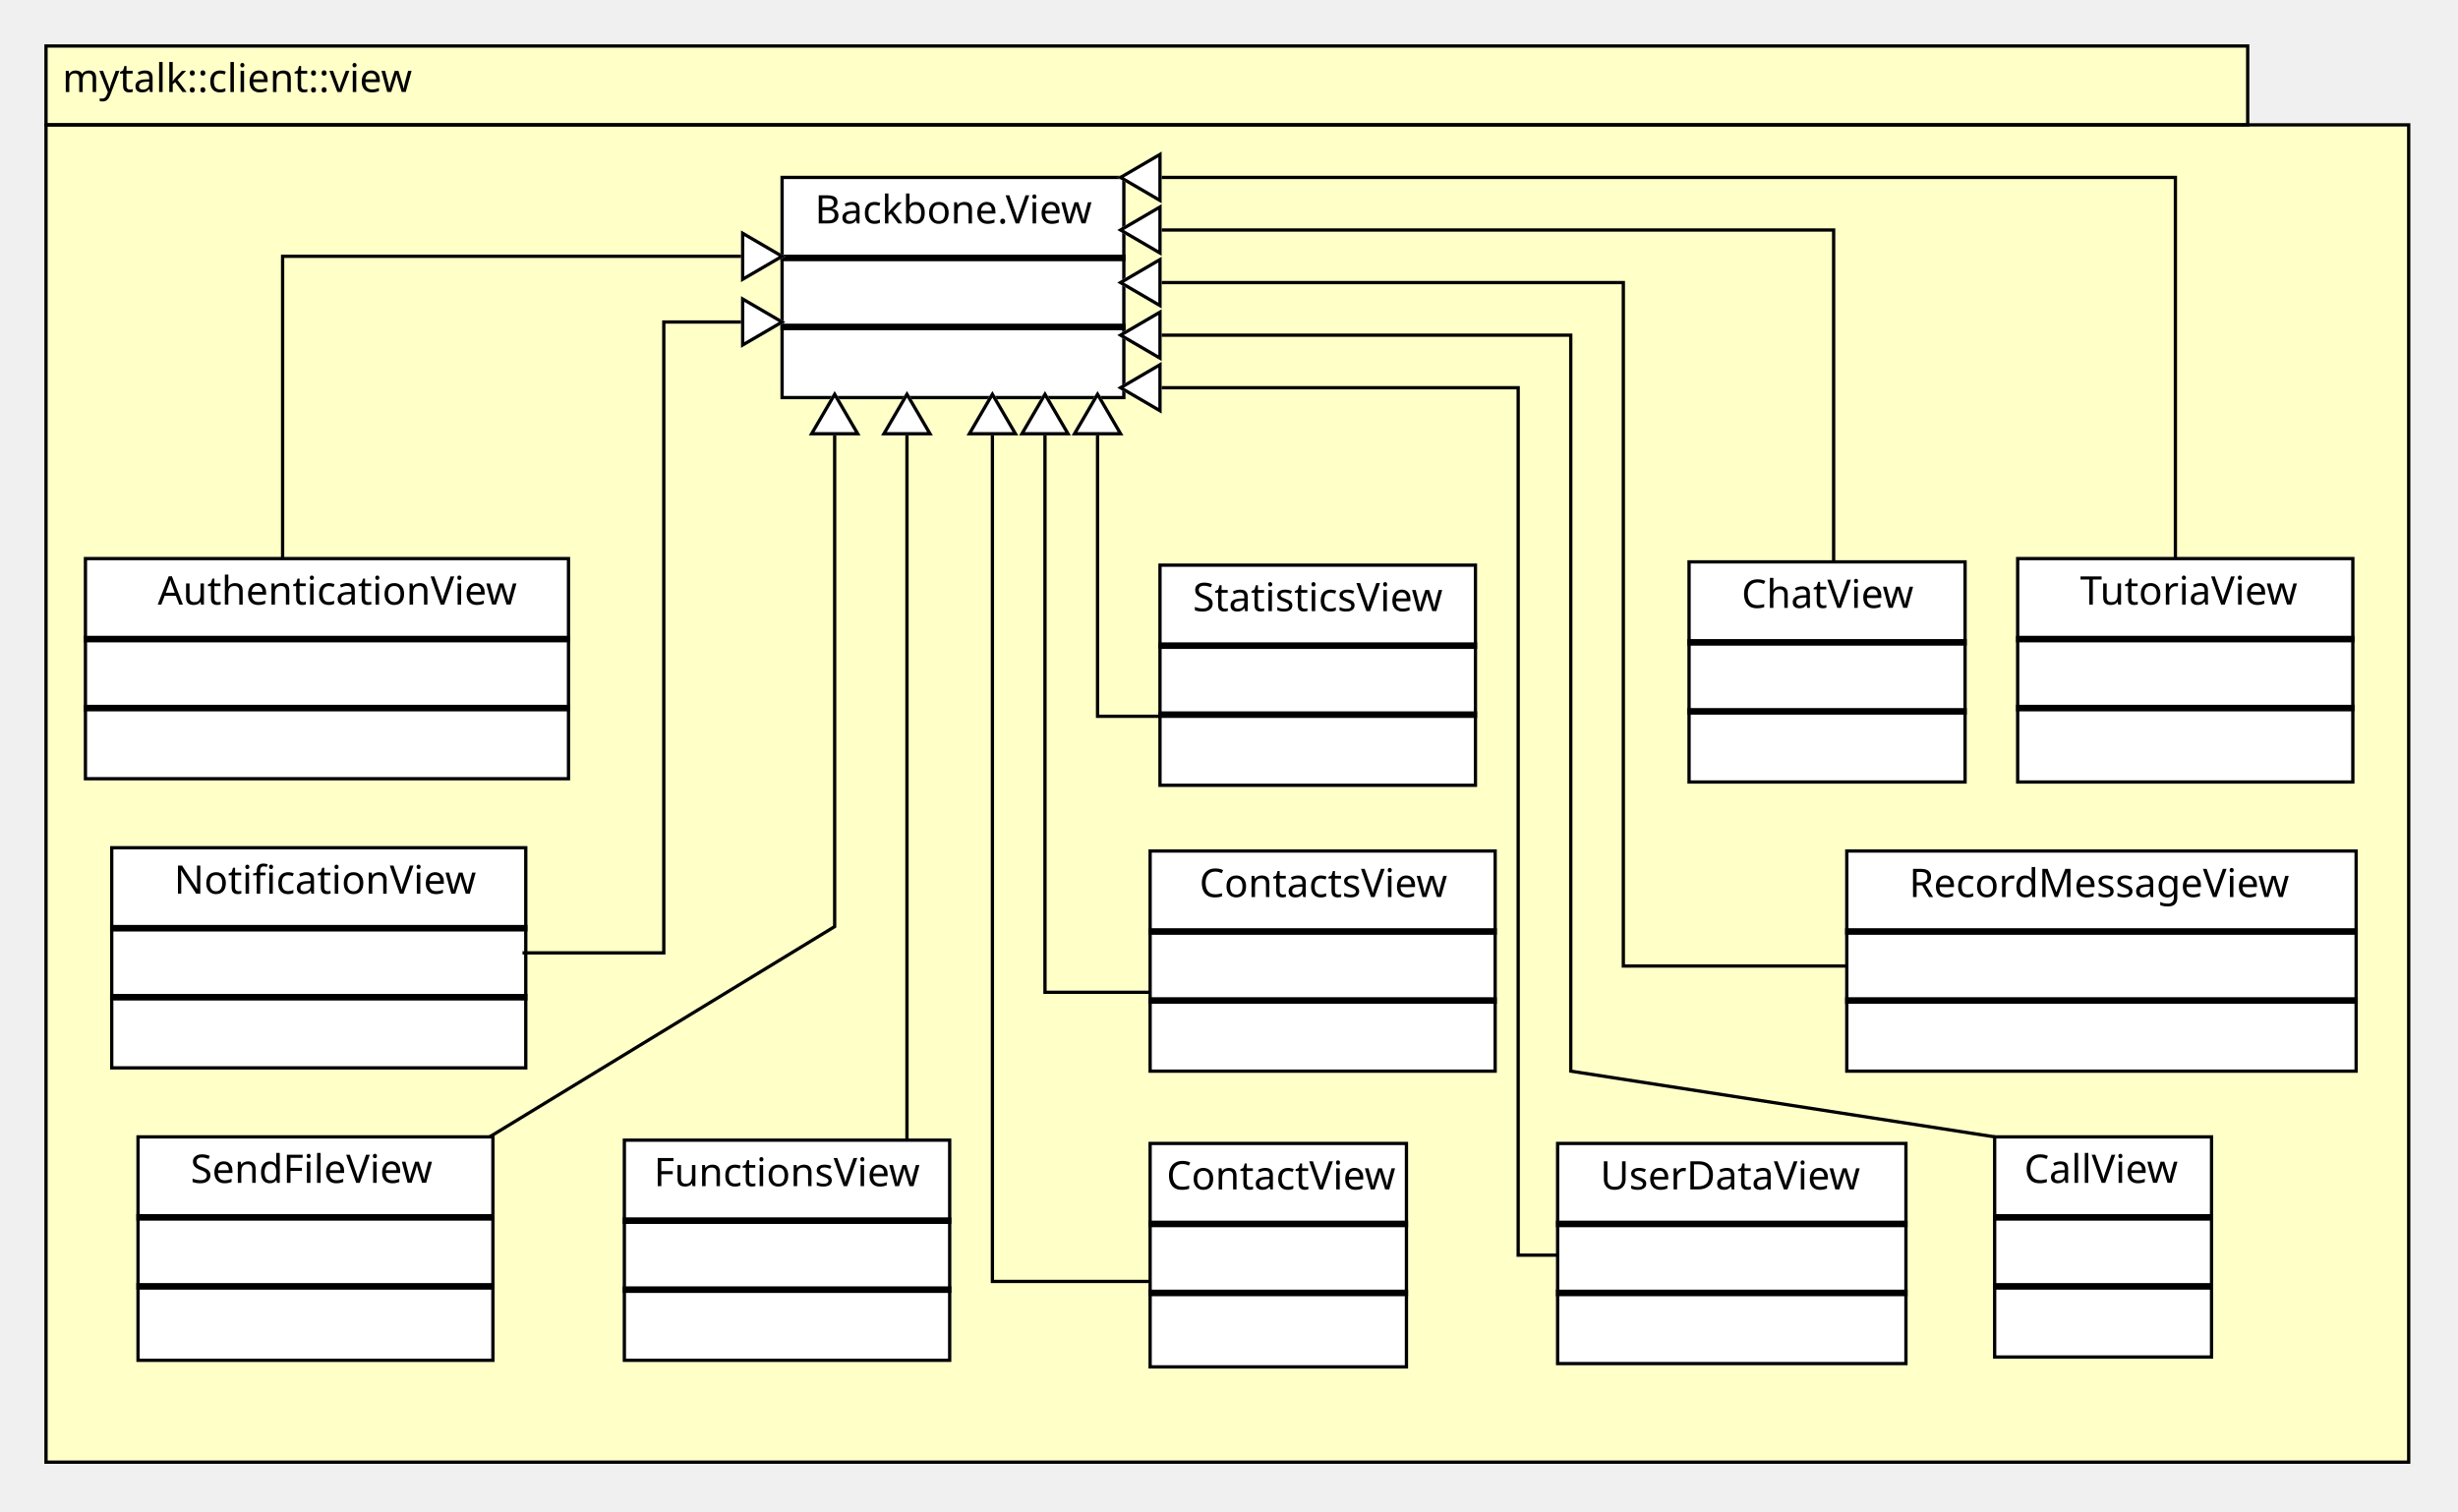
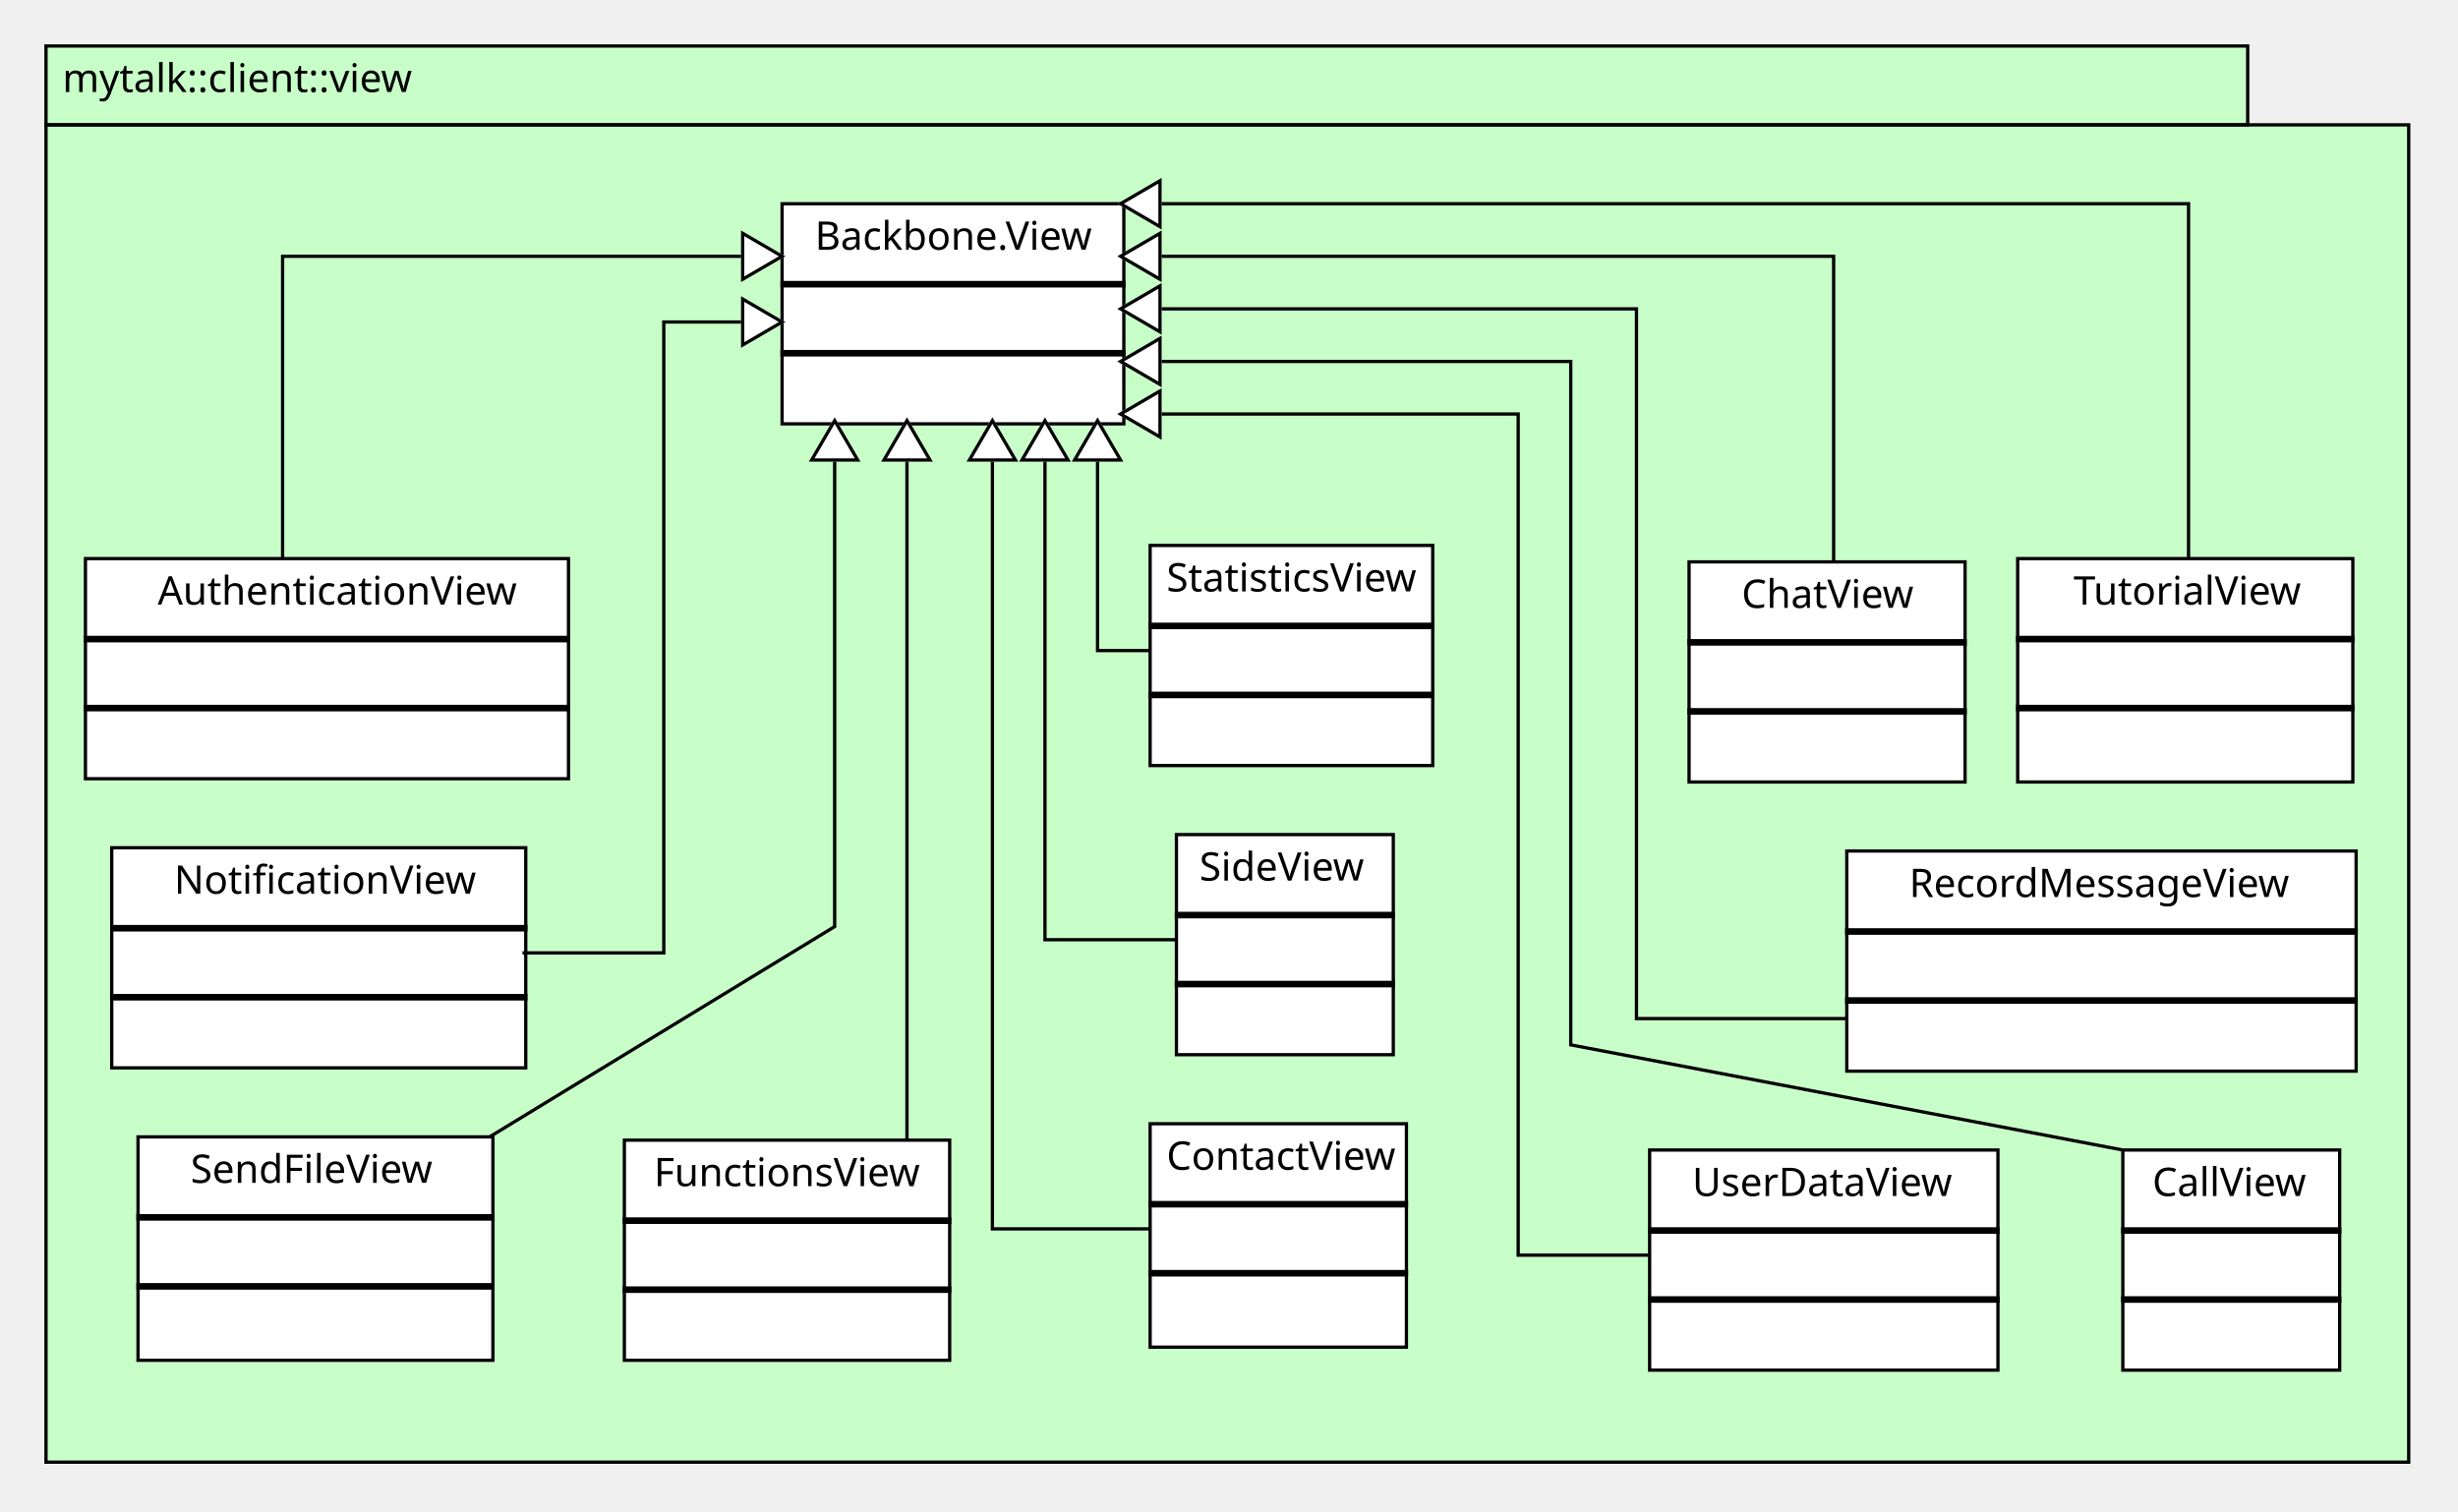
<svg xmlns="http://www.w3.org/2000/svg" height="460" version="1.1" width="748">
-   <polygon fill="#ffffc8" points="14,14 684,14 684,38 733,38 733,445 14,445 14,14" stroke="#ffffc8" stroke-width="1" />
+   <polygon fill="#c8ffc8" points="14,14 684,14 684,38 733,38 733,445 14,445 14,14" stroke="#c8ffc8" stroke-width="1" />
  <rect fill="none" height="24" stroke="#000000" stroke-width="1" width="670" x="14" y="14" />
  <text font-family="Dialog" font-size="12" x="19" y="28">
mytalk::client::view</text>
  <rect fill="none" height="407" stroke="#000000" stroke-width="1" width="719" x="14" y="38" />
  <rect fill="#ffffff" height="67" stroke="#ffffff" stroke-width="1" width="147" x="26" y="170" />
  <rect fill="none" height="67" stroke="#000000" stroke-width="1" width="147" x="26" y="170" />
  <text font-family="Dialog" font-size="12" x="48" y="184">
AuthenticationView</text>
  <rect fill="#000000" height="1" stroke="#000000" stroke-width="1" width="147" x="26" y="194" />
  <rect fill="#000000" height="1" stroke="#000000" stroke-width="1" width="147" x="26" y="215" />
-   <rect fill="#ffffff" height="67" stroke="#ffffff" stroke-width="1" width="105" x="350" y="259" />
-   <rect fill="none" height="67" stroke="#000000" stroke-width="1" width="105" x="350" y="259" />
-   <text font-family="Dialog" font-size="12" x="365" y="273">
- ContactsView</text>
-   <rect fill="#000000" height="1" stroke="#000000" stroke-width="1" width="105" x="350" y="283" />
-   <rect fill="#000000" height="1" stroke="#000000" stroke-width="1" width="105" x="350" y="304" />
-   <rect fill="#ffffff" height="67" stroke="#ffffff" stroke-width="1" width="66" x="607" y="346" />
-   <rect fill="none" height="67" stroke="#000000" stroke-width="1" width="66" x="607" y="346" />
-   <text font-family="Dialog" font-size="12" x="616" y="360">
+   <rect fill="#ffffff" height="67" stroke="#ffffff" stroke-width="1" width="66" x="358" y="254" />
+   <rect fill="none" height="67" stroke="#000000" stroke-width="1" width="66" x="358" y="254" />
+   <text font-family="Dialog" font-size="12" x="365" y="268">
+ SideView</text>
+   <rect fill="#000000" height="1" stroke="#000000" stroke-width="1" width="66" x="358" y="278" />
+   <rect fill="#000000" height="1" stroke="#000000" stroke-width="1" width="66" x="358" y="299" />
+   <rect fill="#ffffff" height="67" stroke="#ffffff" stroke-width="1" width="66" x="646" y="350" />
+   <rect fill="none" height="67" stroke="#000000" stroke-width="1" width="66" x="646" y="350" />
+   <text font-family="Dialog" font-size="12" x="655" y="364">
CallView</text>
-   <rect fill="#000000" height="1" stroke="#000000" stroke-width="1" width="66" x="607" y="370" />
-   <rect fill="#000000" height="1" stroke="#000000" stroke-width="1" width="66" x="607" y="391" />
+   <rect fill="#000000" height="1" stroke="#000000" stroke-width="1" width="66" x="646" y="374" />
+   <rect fill="#000000" height="1" stroke="#000000" stroke-width="1" width="66" x="646" y="395" />
  <rect fill="#ffffff" height="67" stroke="#ffffff" stroke-width="1" width="84" x="514" y="171" />
  <rect fill="none" height="67" stroke="#000000" stroke-width="1" width="84" x="514" y="171" />
  <text font-family="Dialog" font-size="12" x="530" y="185">
ChatView</text>
  <rect fill="#000000" height="1" stroke="#000000" stroke-width="1" width="84" x="514" y="195" />
  <rect fill="#000000" height="1" stroke="#000000" stroke-width="1" width="84" x="514" y="216" />
  <rect fill="#ffffff" height="67" stroke="#ffffff" stroke-width="1" width="126" x="34" y="258" />
  <rect fill="none" height="67" stroke="#000000" stroke-width="1" width="126" x="34" y="258" />
  <text font-family="Dialog" font-size="12" x="53" y="272">
NotificationView</text>
  <rect fill="#000000" height="1" stroke="#000000" stroke-width="1" width="126" x="34" y="282" />
  <rect fill="#000000" height="1" stroke="#000000" stroke-width="1" width="126" x="34" y="303" />
-   <rect fill="#ffffff" height="67" stroke="#ffffff" stroke-width="1" width="106" x="474" y="348" />
-   <rect fill="none" height="67" stroke="#000000" stroke-width="1" width="106" x="474" y="348" />
-   <text font-family="Dialog" font-size="12" x="487" y="362">
+   <rect fill="#ffffff" height="67" stroke="#ffffff" stroke-width="1" width="106" x="502" y="350" />
+   <rect fill="none" height="67" stroke="#000000" stroke-width="1" width="106" x="502" y="350" />
+   <text font-family="Dialog" font-size="12" x="515" y="364">
UserDataView</text>
-   <rect fill="#000000" height="1" stroke="#000000" stroke-width="1" width="106" x="474" y="372" />
-   <rect fill="#000000" height="1" stroke="#000000" stroke-width="1" width="106" x="474" y="393" />
-   <rect fill="#ffffff" height="67" stroke="#ffffff" stroke-width="1" width="96" x="353" y="172" />
-   <rect fill="none" height="67" stroke="#000000" stroke-width="1" width="96" x="353" y="172" />
-   <text font-family="Dialog" font-size="12" x="363" y="186">
+   <rect fill="#000000" height="1" stroke="#000000" stroke-width="1" width="106" x="502" y="374" />
+   <rect fill="#000000" height="1" stroke="#000000" stroke-width="1" width="106" x="502" y="395" />
+   <rect fill="#ffffff" height="67" stroke="#ffffff" stroke-width="1" width="86" x="350" y="166" />
+   <rect fill="none" height="67" stroke="#000000" stroke-width="1" width="86" x="350" y="166" />
+   <text font-family="Dialog" font-size="12" x="355" y="180">
StatisticsView</text>
-   <rect fill="#000000" height="1" stroke="#000000" stroke-width="1" width="96" x="353" y="196" />
-   <rect fill="#000000" height="1" stroke="#000000" stroke-width="1" width="96" x="353" y="217" />
+   <rect fill="#000000" height="1" stroke="#000000" stroke-width="1" width="86" x="350" y="190" />
+   <rect fill="#000000" height="1" stroke="#000000" stroke-width="1" width="86" x="350" y="211" />
  <rect fill="#ffffff" height="67" stroke="#ffffff" stroke-width="1" width="155" x="562" y="259" />
  <rect fill="none" height="67" stroke="#000000" stroke-width="1" width="155" x="562" y="259" />
  <text font-family="Dialog" font-size="12" x="581" y="273">
RecordMessageView</text>
  <rect fill="#000000" height="1" stroke="#000000" stroke-width="1" width="155" x="562" y="283" />
  <rect fill="#000000" height="1" stroke="#000000" stroke-width="1" width="155" x="562" y="304" />
  <rect fill="#ffffff" height="68" stroke="#ffffff" stroke-width="1" width="102" x="614" y="170" />
  <rect fill="none" height="68" stroke="#000000" stroke-width="1" width="102" x="614" y="170" />
-   <text font-family="Dialog" font-size="12" x="633" y="184">
- TutoriaView</text>
+   <text font-family="Dialog" font-size="12" x="631" y="184">
+ TutorialView</text>
  <rect fill="#000000" height="1" stroke="#000000" stroke-width="1" width="102" x="614" y="194" />
  <rect fill="#000000" height="1" stroke="#000000" stroke-width="1" width="102" x="614" y="215" />
  <rect fill="#ffffff" height="68" stroke="#ffffff" stroke-width="1" width="108" x="42" y="346" />
  <rect fill="none" height="68" stroke="#000000" stroke-width="1" width="108" x="42" y="346" />
  <text font-family="Dialog" font-size="12" x="58" y="360">
SendFileView</text>
  <rect fill="#000000" height="1" stroke="#000000" stroke-width="1" width="108" x="42" y="370" />
  <rect fill="#000000" height="1" stroke="#000000" stroke-width="1" width="108" x="42" y="391" />
  <rect fill="#ffffff" height="67" stroke="#ffffff" stroke-width="1" width="99" x="190" y="347" />
  <rect fill="none" height="67" stroke="#000000" stroke-width="1" width="99" x="190" y="347" />
  <text font-family="Dialog" font-size="12" x="199" y="361">
FunctionsView</text>
  <rect fill="#000000" height="1" stroke="#000000" stroke-width="1" width="99" x="190" y="371" />
  <rect fill="#000000" height="1" stroke="#000000" stroke-width="1" width="99" x="190" y="392" />
-   <rect fill="#ffffff" height="67" stroke="#ffffff" stroke-width="1" width="104" x="238" y="54" />
-   <rect fill="none" height="67" stroke="#000000" stroke-width="1" width="104" x="238" y="54" />
-   <text font-family="Dialog" font-size="12" x="248" y="68">
+   <rect fill="#ffffff" height="67" stroke="#ffffff" stroke-width="1" width="104" x="238" y="62" />
+   <rect fill="none" height="67" stroke="#000000" stroke-width="1" width="104" x="238" y="62" />
+   <text font-family="Dialog" font-size="12" x="248" y="76">
Backbone.View</text>
-   <rect fill="#000000" height="1" stroke="#000000" stroke-width="1" width="104" x="238" y="78" />
-   <rect fill="#000000" height="1" stroke="#000000" stroke-width="1" width="104" x="238" y="99" />
+   <rect fill="#000000" height="1" stroke="#000000" stroke-width="1" width="104" x="238" y="86" />
+   <rect fill="#000000" height="1" stroke="#000000" stroke-width="1" width="104" x="238" y="107" />
  <polyline fill="none" points="86,170 86,78 238,78" stroke="#000000" stroke-width="1" />
  <polygon fill="#ffffff" points="238,78 226,85 226,71" stroke="#ffffff" stroke-width="1" />
  <polygon fill="none" points="238,78 226,85 226,71" stroke="#000000" stroke-width="1" />
-   <polyline fill="none" points="350,302 318,302 318,120" stroke="#000000" stroke-width="1" />
-   <polygon fill="#ffffff" points="318,120 325,132 311,132" stroke="#ffffff" stroke-width="1" />
-   <polygon fill="none" points="318,120 325,132 311,132" stroke="#000000" stroke-width="1" />
-   <polyline fill="none" points="607,346 478,326 478,102 341,102" stroke="#000000" stroke-width="1" />
-   <polygon fill="#ffffff" points="341,102 353,95 353,109" stroke="#ffffff" stroke-width="1" />
-   <polygon fill="none" points="341,102 353,95 353,109" stroke="#000000" stroke-width="1" />
-   <polyline fill="none" points="558,171 558,70 341,70" stroke="#000000" stroke-width="1" />
-   <polygon fill="#ffffff" points="341,70 353,63 353,77" stroke="#ffffff" stroke-width="1" />
-   <polygon fill="none" points="341,70 353,63 353,77" stroke="#000000" stroke-width="1" />
-   <polyline fill="none" points="662,170 662,54 341,54" stroke="#000000" stroke-width="1" />
-   <polygon fill="#ffffff" points="341,54 353,47 353,61" stroke="#ffffff" stroke-width="1" />
-   <polygon fill="none" points="341,54 353,47 353,61" stroke="#000000" stroke-width="1" />
+   <polyline fill="none" points="358,286 318,286 318,128" stroke="#000000" stroke-width="1" />
+   <polygon fill="#ffffff" points="318,128 325,140 311,140" stroke="#ffffff" stroke-width="1" />
+   <polygon fill="none" points="318,128 325,140 311,140" stroke="#000000" stroke-width="1" />
+   <polyline fill="none" points="646,350 478,318 478,110 341,110" stroke="#000000" stroke-width="1" />
+   <polygon fill="#ffffff" points="341,110 353,103 353,117" stroke="#ffffff" stroke-width="1" />
+   <polygon fill="none" points="341,110 353,103 353,117" stroke="#000000" stroke-width="1" />
+   <polyline fill="none" points="558,171 558,78 341,78" stroke="#000000" stroke-width="1" />
+   <polygon fill="#ffffff" points="341,78 353,71 353,85" stroke="#ffffff" stroke-width="1" />
+   <polygon fill="none" points="341,78 353,71 353,85" stroke="#000000" stroke-width="1" />
+   <polyline fill="none" points="666,170 666,62 341,62" stroke="#000000" stroke-width="1" />
+   <polygon fill="#ffffff" points="341,62 353,55 353,69" stroke="#ffffff" stroke-width="1" />
+   <polygon fill="none" points="341,62 353,55 353,69" stroke="#000000" stroke-width="1" />
  <polyline fill="none" points="159,290 202,290 202,98 238,98" stroke="#000000" stroke-width="1" />
  <polygon fill="#ffffff" points="238,98 226,105 226,91" stroke="#ffffff" stroke-width="1" />
  <polygon fill="none" points="238,98 226,105 226,91" stroke="#000000" stroke-width="1" />
-   <polyline fill="none" points="474,382 462,382 462,118 341,118" stroke="#000000" stroke-width="1" />
-   <polygon fill="#ffffff" points="341,118 353,111 353,125" stroke="#ffffff" stroke-width="1" />
-   <polygon fill="none" points="341,118 353,111 353,125" stroke="#000000" stroke-width="1" />
-   <polyline fill="none" points="353,218 334,218 334,120" stroke="#000000" stroke-width="1" />
-   <polygon fill="#ffffff" points="334,120 341,132 327,132" stroke="#ffffff" stroke-width="1" />
-   <polygon fill="none" points="334,120 341,132 327,132" stroke="#000000" stroke-width="1" />
-   <polyline fill="none" points="562,294 494,294 494,86 341,86" stroke="#000000" stroke-width="1" />
-   <polygon fill="#ffffff" points="341,86 353,79 353,93" stroke="#ffffff" stroke-width="1" />
-   <polygon fill="none" points="341,86 353,79 353,93" stroke="#000000" stroke-width="1" />
-   <polyline fill="none" points="149,346 254,282 254,120" stroke="#000000" stroke-width="1" />
-   <polygon fill="#ffffff" points="254,120 261,132 247,132" stroke="#ffffff" stroke-width="1" />
-   <polygon fill="none" points="254,120 261,132 247,132" stroke="#000000" stroke-width="1" />
-   <polyline fill="none" points="276,347 276,120" stroke="#000000" stroke-width="1" />
-   <polygon fill="#ffffff" points="276,120 283,132 269,132" stroke="#ffffff" stroke-width="1" />
-   <polygon fill="none" points="276,120 283,132 269,132" stroke="#000000" stroke-width="1" />
-   <rect fill="#ffffff" height="68" stroke="#ffffff" stroke-width="1" width="78" x="350" y="348" />
-   <rect fill="none" height="68" stroke="#000000" stroke-width="1" width="78" x="350" y="348" />
-   <text font-family="Dialog" font-size="12" x="355" y="362">
+   <polyline fill="none" points="502,382 462,382 462,126 341,126" stroke="#000000" stroke-width="1" />
+   <polygon fill="#ffffff" points="341,126 353,119 353,133" stroke="#ffffff" stroke-width="1" />
+   <polygon fill="none" points="341,126 353,119 353,133" stroke="#000000" stroke-width="1" />
+   <polyline fill="none" points="350,198 334,198 334,128" stroke="#000000" stroke-width="1" />
+   <polygon fill="#ffffff" points="334,128 341,140 327,140" stroke="#ffffff" stroke-width="1" />
+   <polygon fill="none" points="334,128 341,140 327,140" stroke="#000000" stroke-width="1" />
+   <polyline fill="none" points="562,310 498,310 498,94 341,94" stroke="#000000" stroke-width="1" />
+   <polygon fill="#ffffff" points="341,94 353,87 353,101" stroke="#ffffff" stroke-width="1" />
+   <polygon fill="none" points="341,94 353,87 353,101" stroke="#000000" stroke-width="1" />
+   <polyline fill="none" points="149,346 254,282 254,128" stroke="#000000" stroke-width="1" />
+   <polygon fill="#ffffff" points="254,128 261,140 247,140" stroke="#ffffff" stroke-width="1" />
+   <polygon fill="none" points="254,128 261,140 247,140" stroke="#000000" stroke-width="1" />
+   <polyline fill="none" points="276,347 276,128" stroke="#000000" stroke-width="1" />
+   <polygon fill="#ffffff" points="276,128 283,140 269,140" stroke="#ffffff" stroke-width="1" />
+   <polygon fill="none" points="276,128 283,140 269,140" stroke="#000000" stroke-width="1" />
+   <rect fill="#ffffff" height="68" stroke="#ffffff" stroke-width="1" width="78" x="350" y="342" />
+   <rect fill="none" height="68" stroke="#000000" stroke-width="1" width="78" x="350" y="342" />
+   <text font-family="Dialog" font-size="12" x="355" y="356">
ContactView</text>
-   <rect fill="#000000" height="1" stroke="#000000" stroke-width="1" width="78" x="350" y="372" />
-   <rect fill="#000000" height="1" stroke="#000000" stroke-width="1" width="78" x="350" y="393" />
-   <polyline fill="none" points="350,390 302,390 302,120" stroke="#000000" stroke-width="1" />
-   <polygon fill="#ffffff" points="302,120 309,132 295,132" stroke="#ffffff" stroke-width="1" />
-   <polygon fill="none" points="302,120 309,132 295,132" stroke="#000000" stroke-width="1" />
+   <rect fill="#000000" height="1" stroke="#000000" stroke-width="1" width="78" x="350" y="366" />
+   <rect fill="#000000" height="1" stroke="#000000" stroke-width="1" width="78" x="350" y="387" />
+   <polyline fill="none" points="350,374 302,374 302,128" stroke="#000000" stroke-width="1" />
+   <polygon fill="#ffffff" points="302,128 309,140 295,140" stroke="#ffffff" stroke-width="1" />
+   <polygon fill="none" points="302,128 309,140 295,140" stroke="#000000" stroke-width="1" />
</svg>
